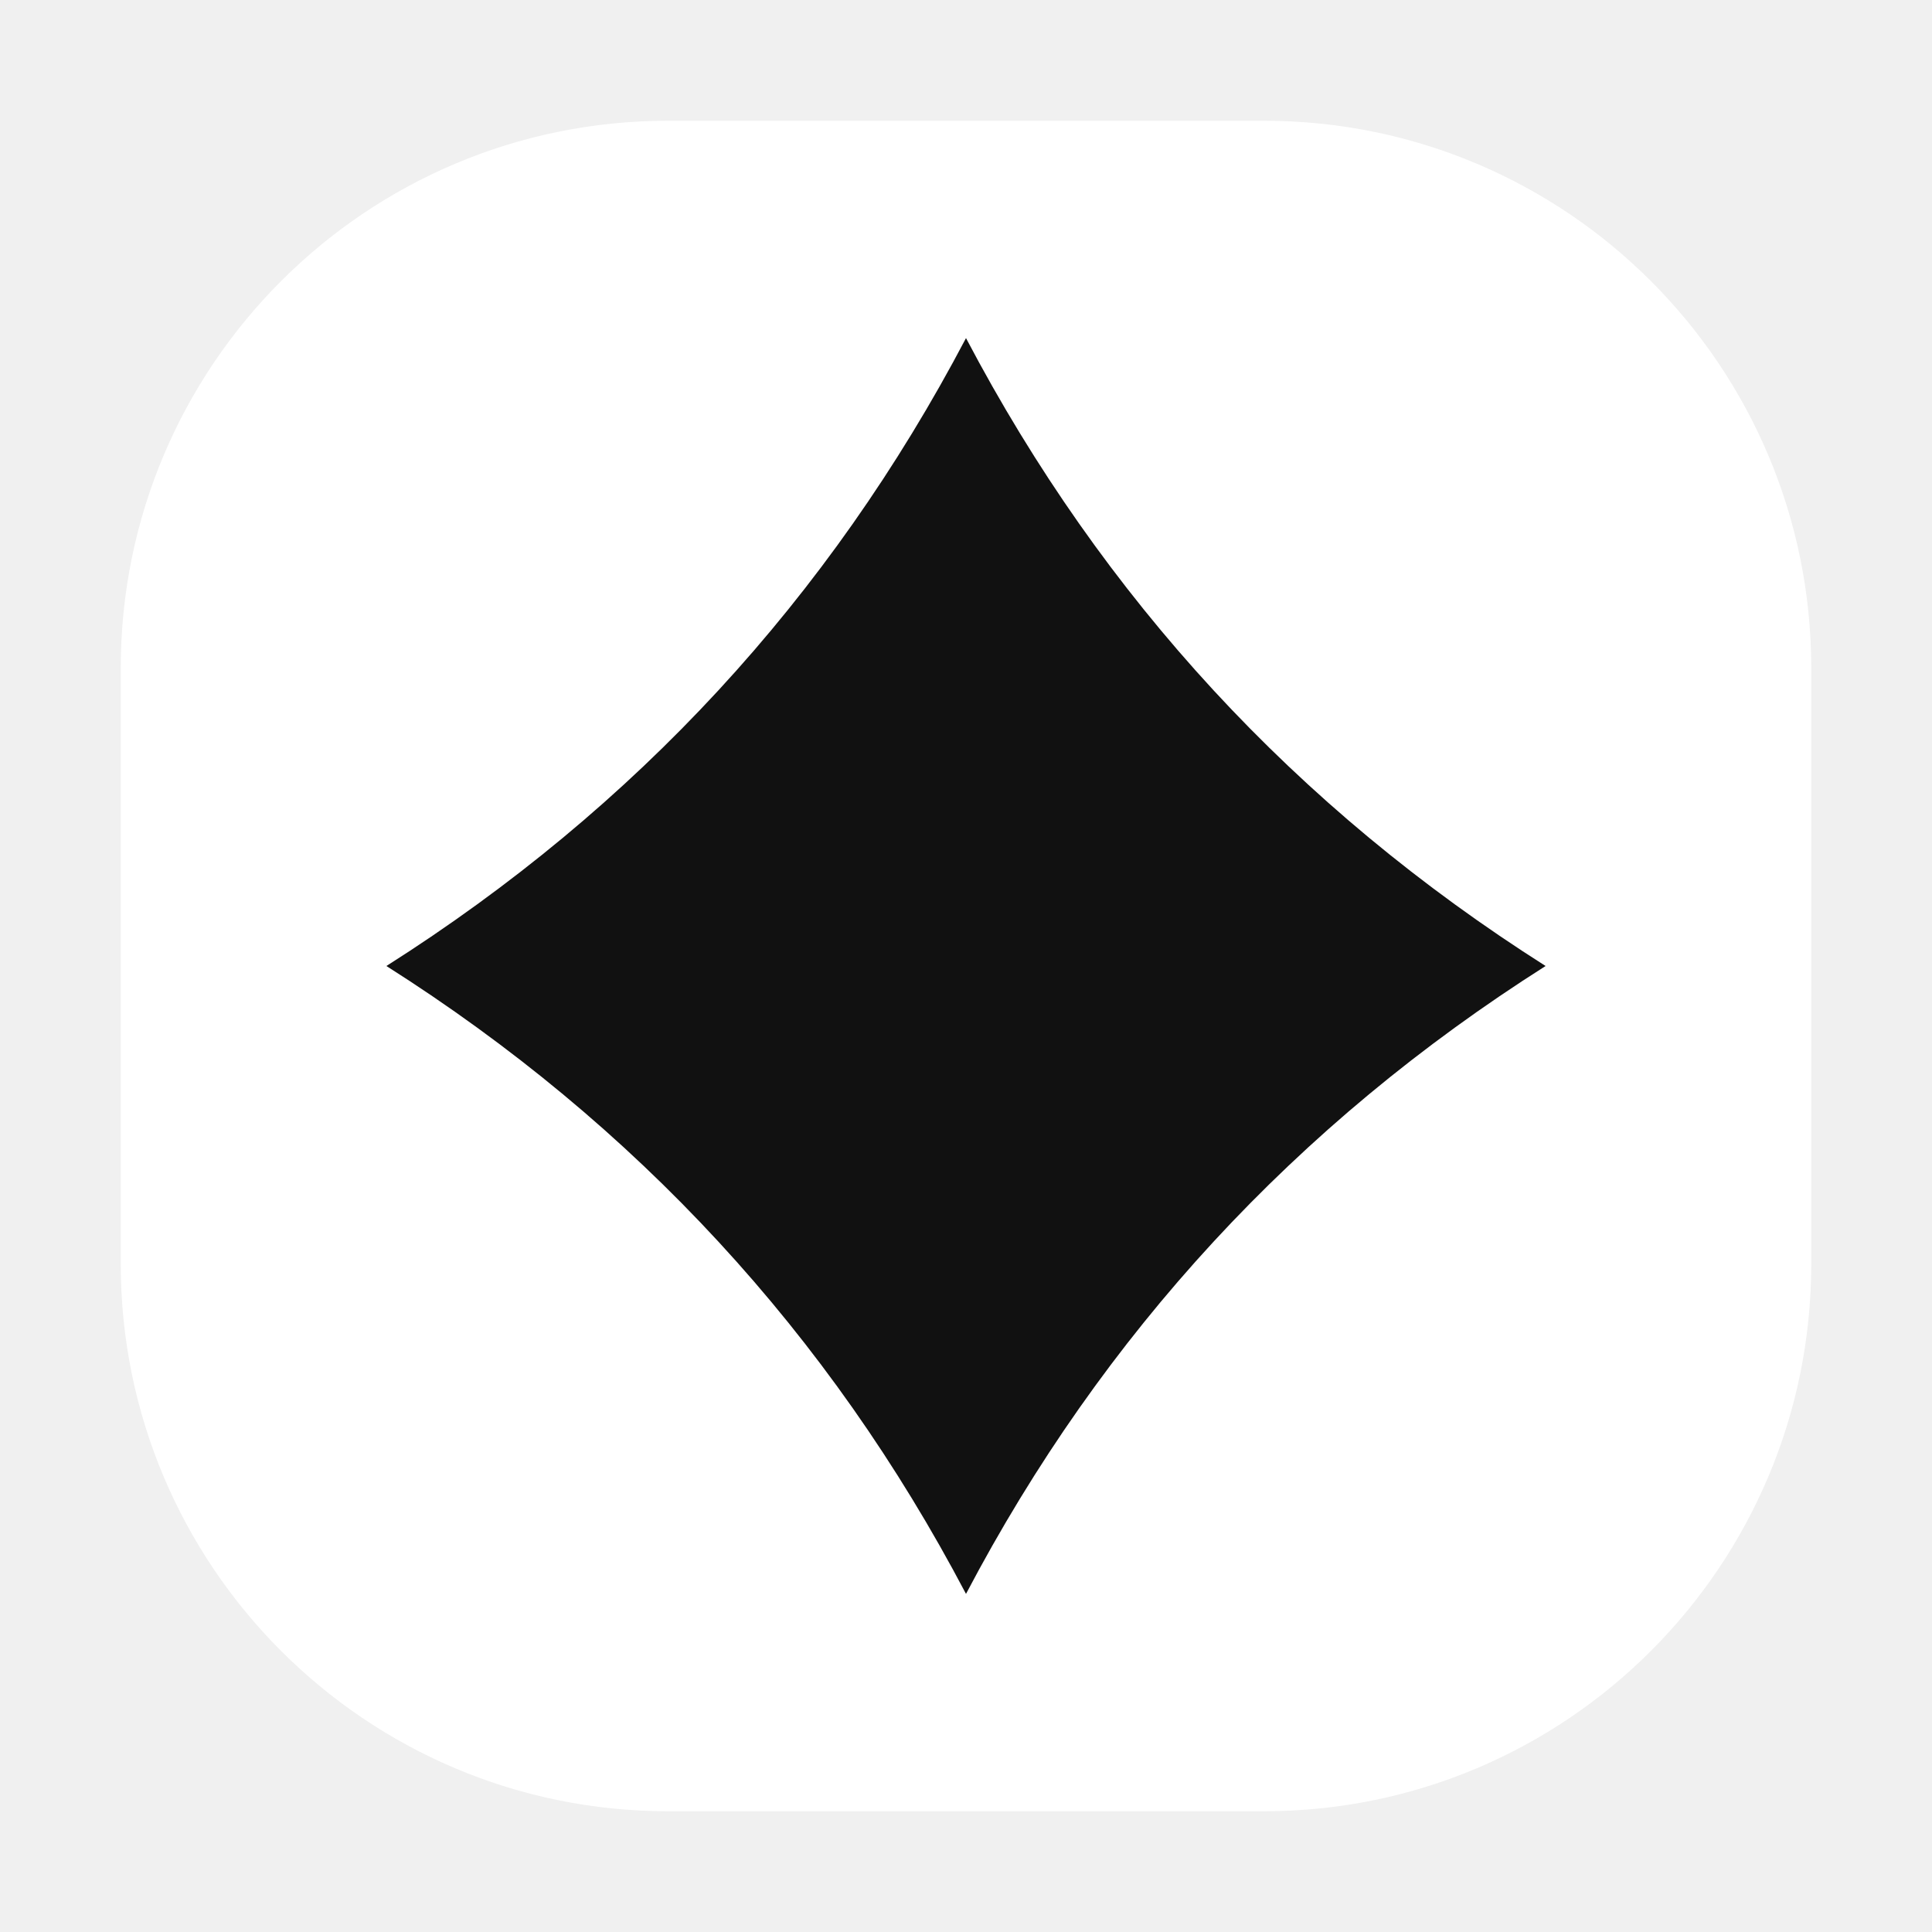
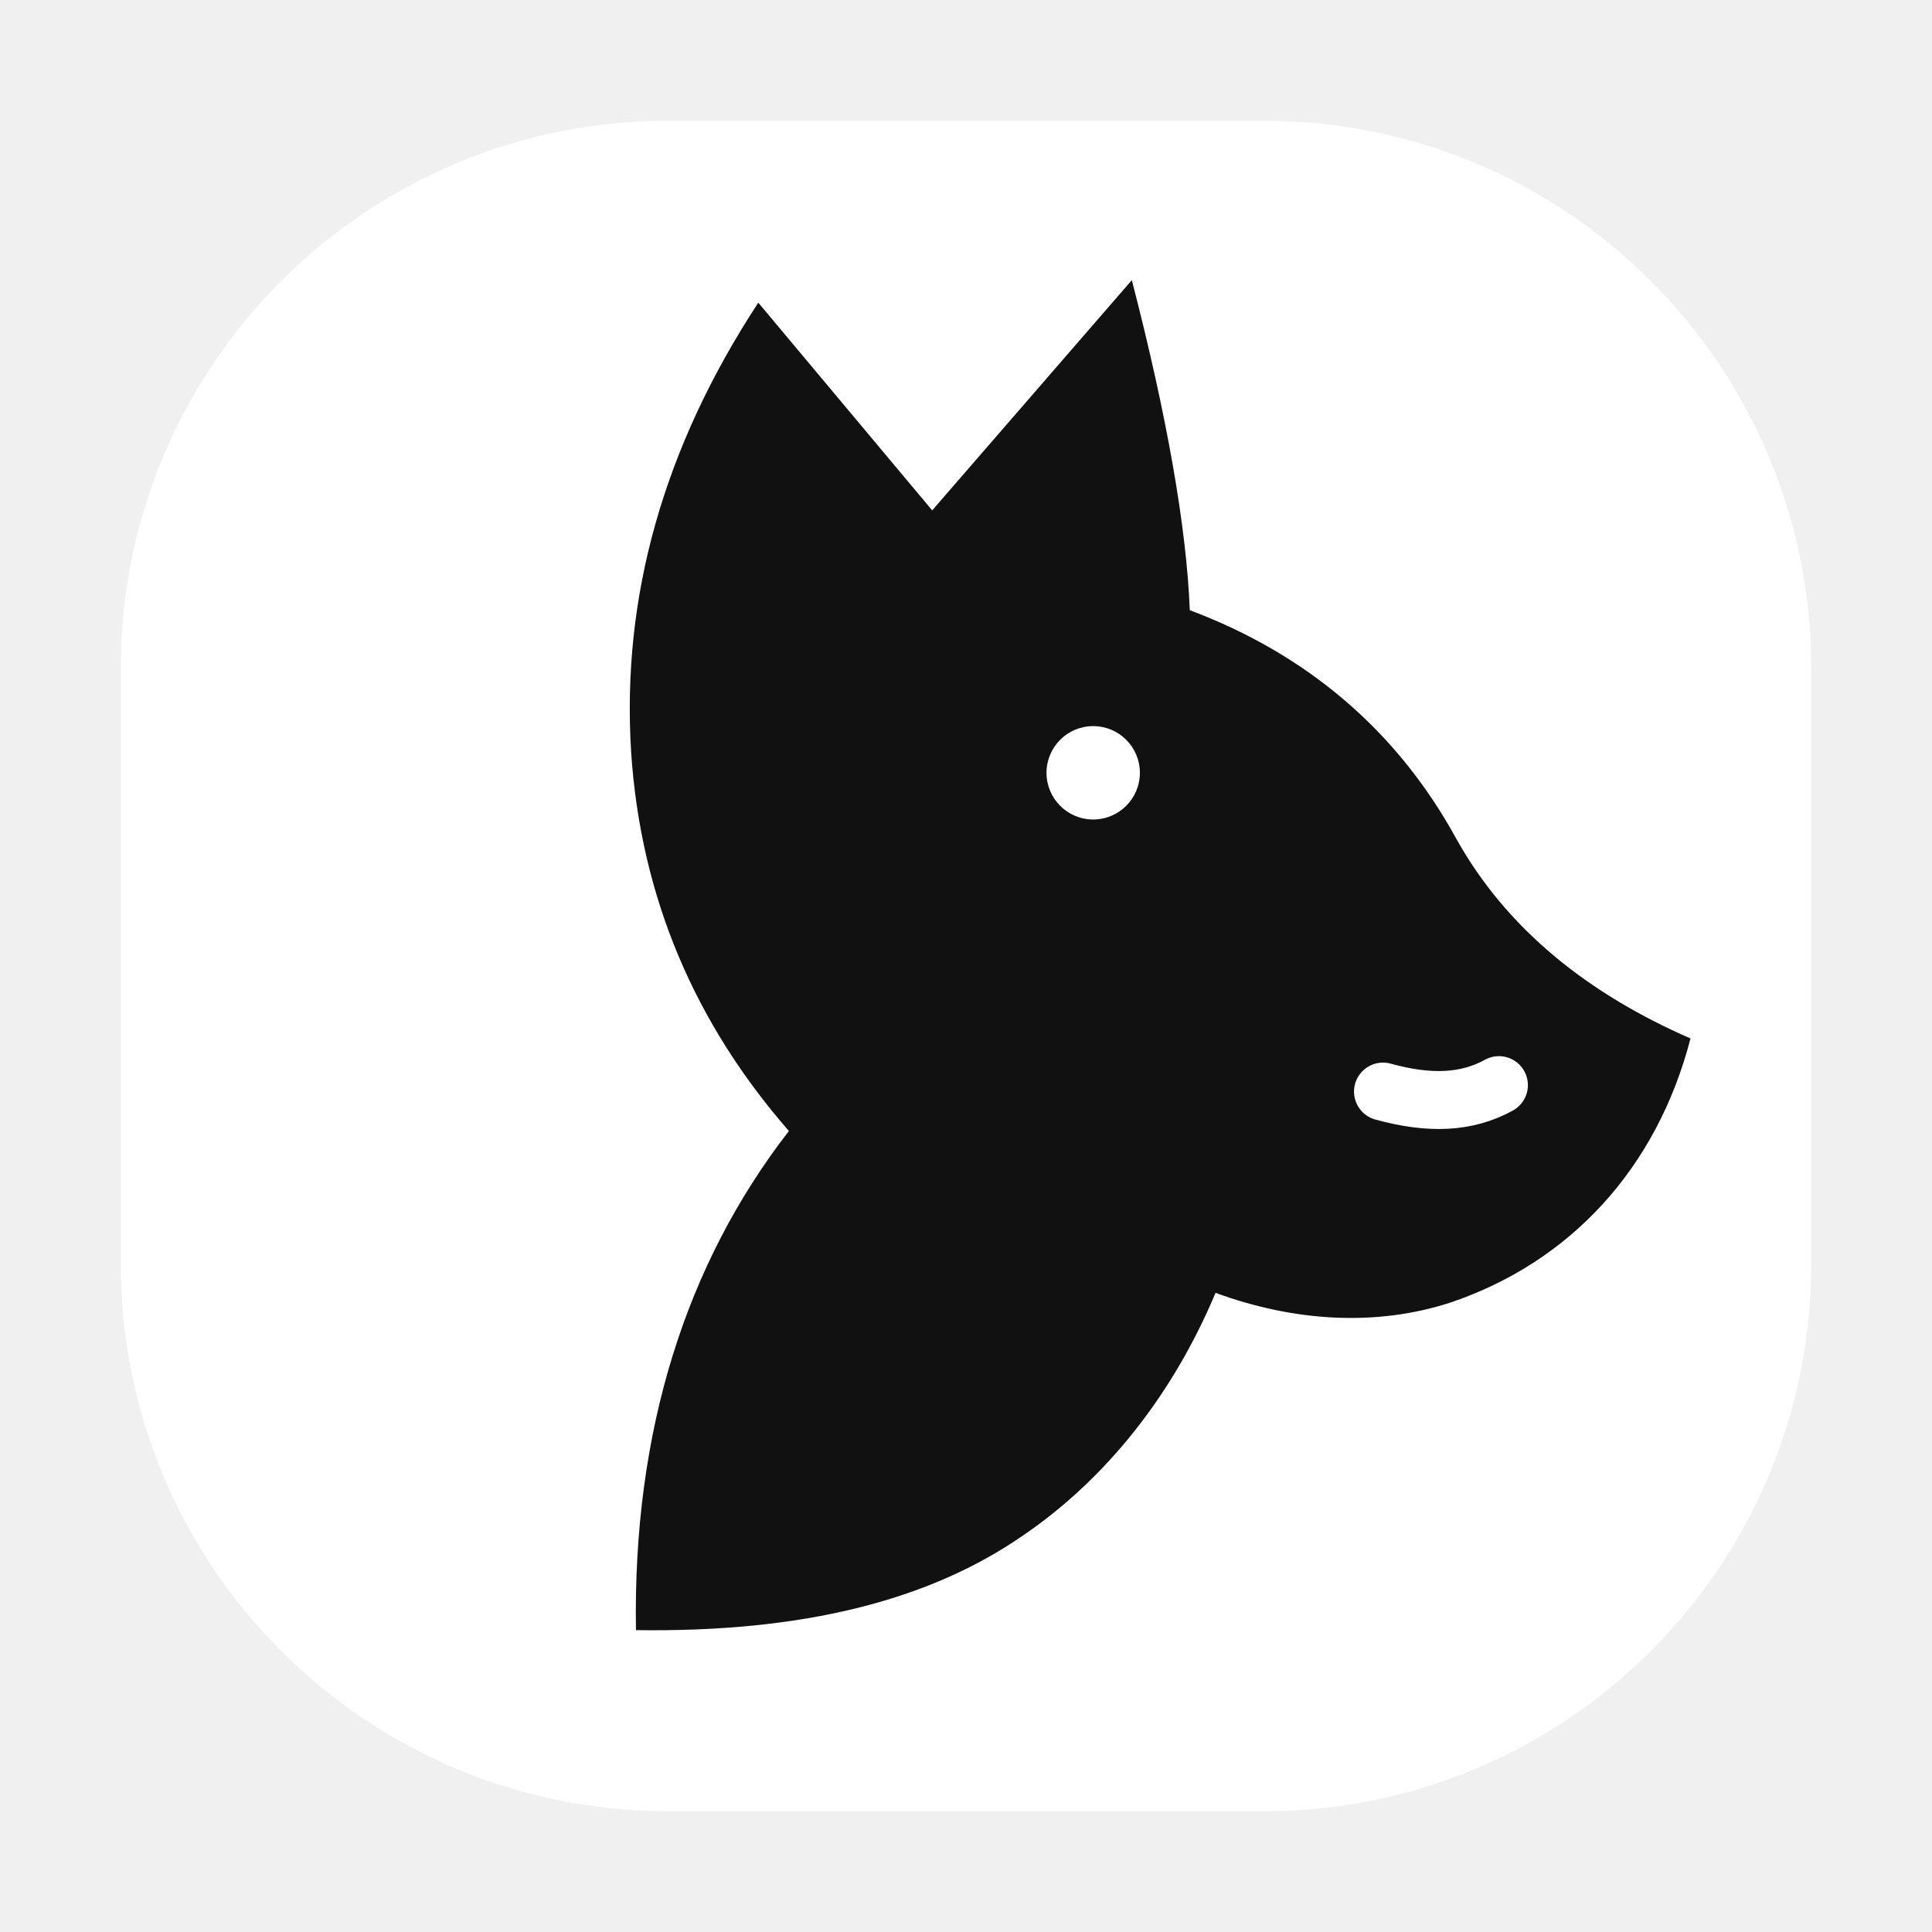
<svg xmlns="http://www.w3.org/2000/svg" width="1em" height="1em" viewBox="0 0 24 24">
  <rect x="1.5" y="1.5" width="21" height="21" rx="6.8" fill="#ffffff" />
-   <path fill="#111111" d="M12 4.2       Q14.55 9.05 19.2 12       Q14.55 14.95 12 19.8       Q9.45 14.95 4.8 12       Q9.45 9.05 12 4.2Z" />
+   <path fill="#111111" d="M7.9 20.25       C7.86 17.78 8.52 15.7 9.8 14.05       C8.64 12.72 7.96 11.16 7.84 9.34       C7.72 7.42 8.24 5.56 9.42 3.76       L11.58 6.34       L14.06 3.48       C14.5 5.18 14.74 6.56 14.78 7.58       C16.22 8.12 17.34 9.06 18.08 10.4       C18.72 11.56 19.76 12.36 21 12.9       C20.58 14.52 19.5 15.68 18.02 16.18       C17.1 16.48 16.08 16.42 15.1 16.06       C14.58 17.3 13.76 18.36 12.7 19.08       C11.54 19.88 9.98 20.28 7.9 20.25Z" />
+   <circle cx="13.58" cy="9.6" r="0.58" fill="#ffffff" />
+   <path d="M17.18 13.56 C17.76 13.72 18.22 13.7 18.62 13.48" fill="none" stroke="#ffffff" stroke-width="0.72" stroke-linecap="round" />
</svg>
